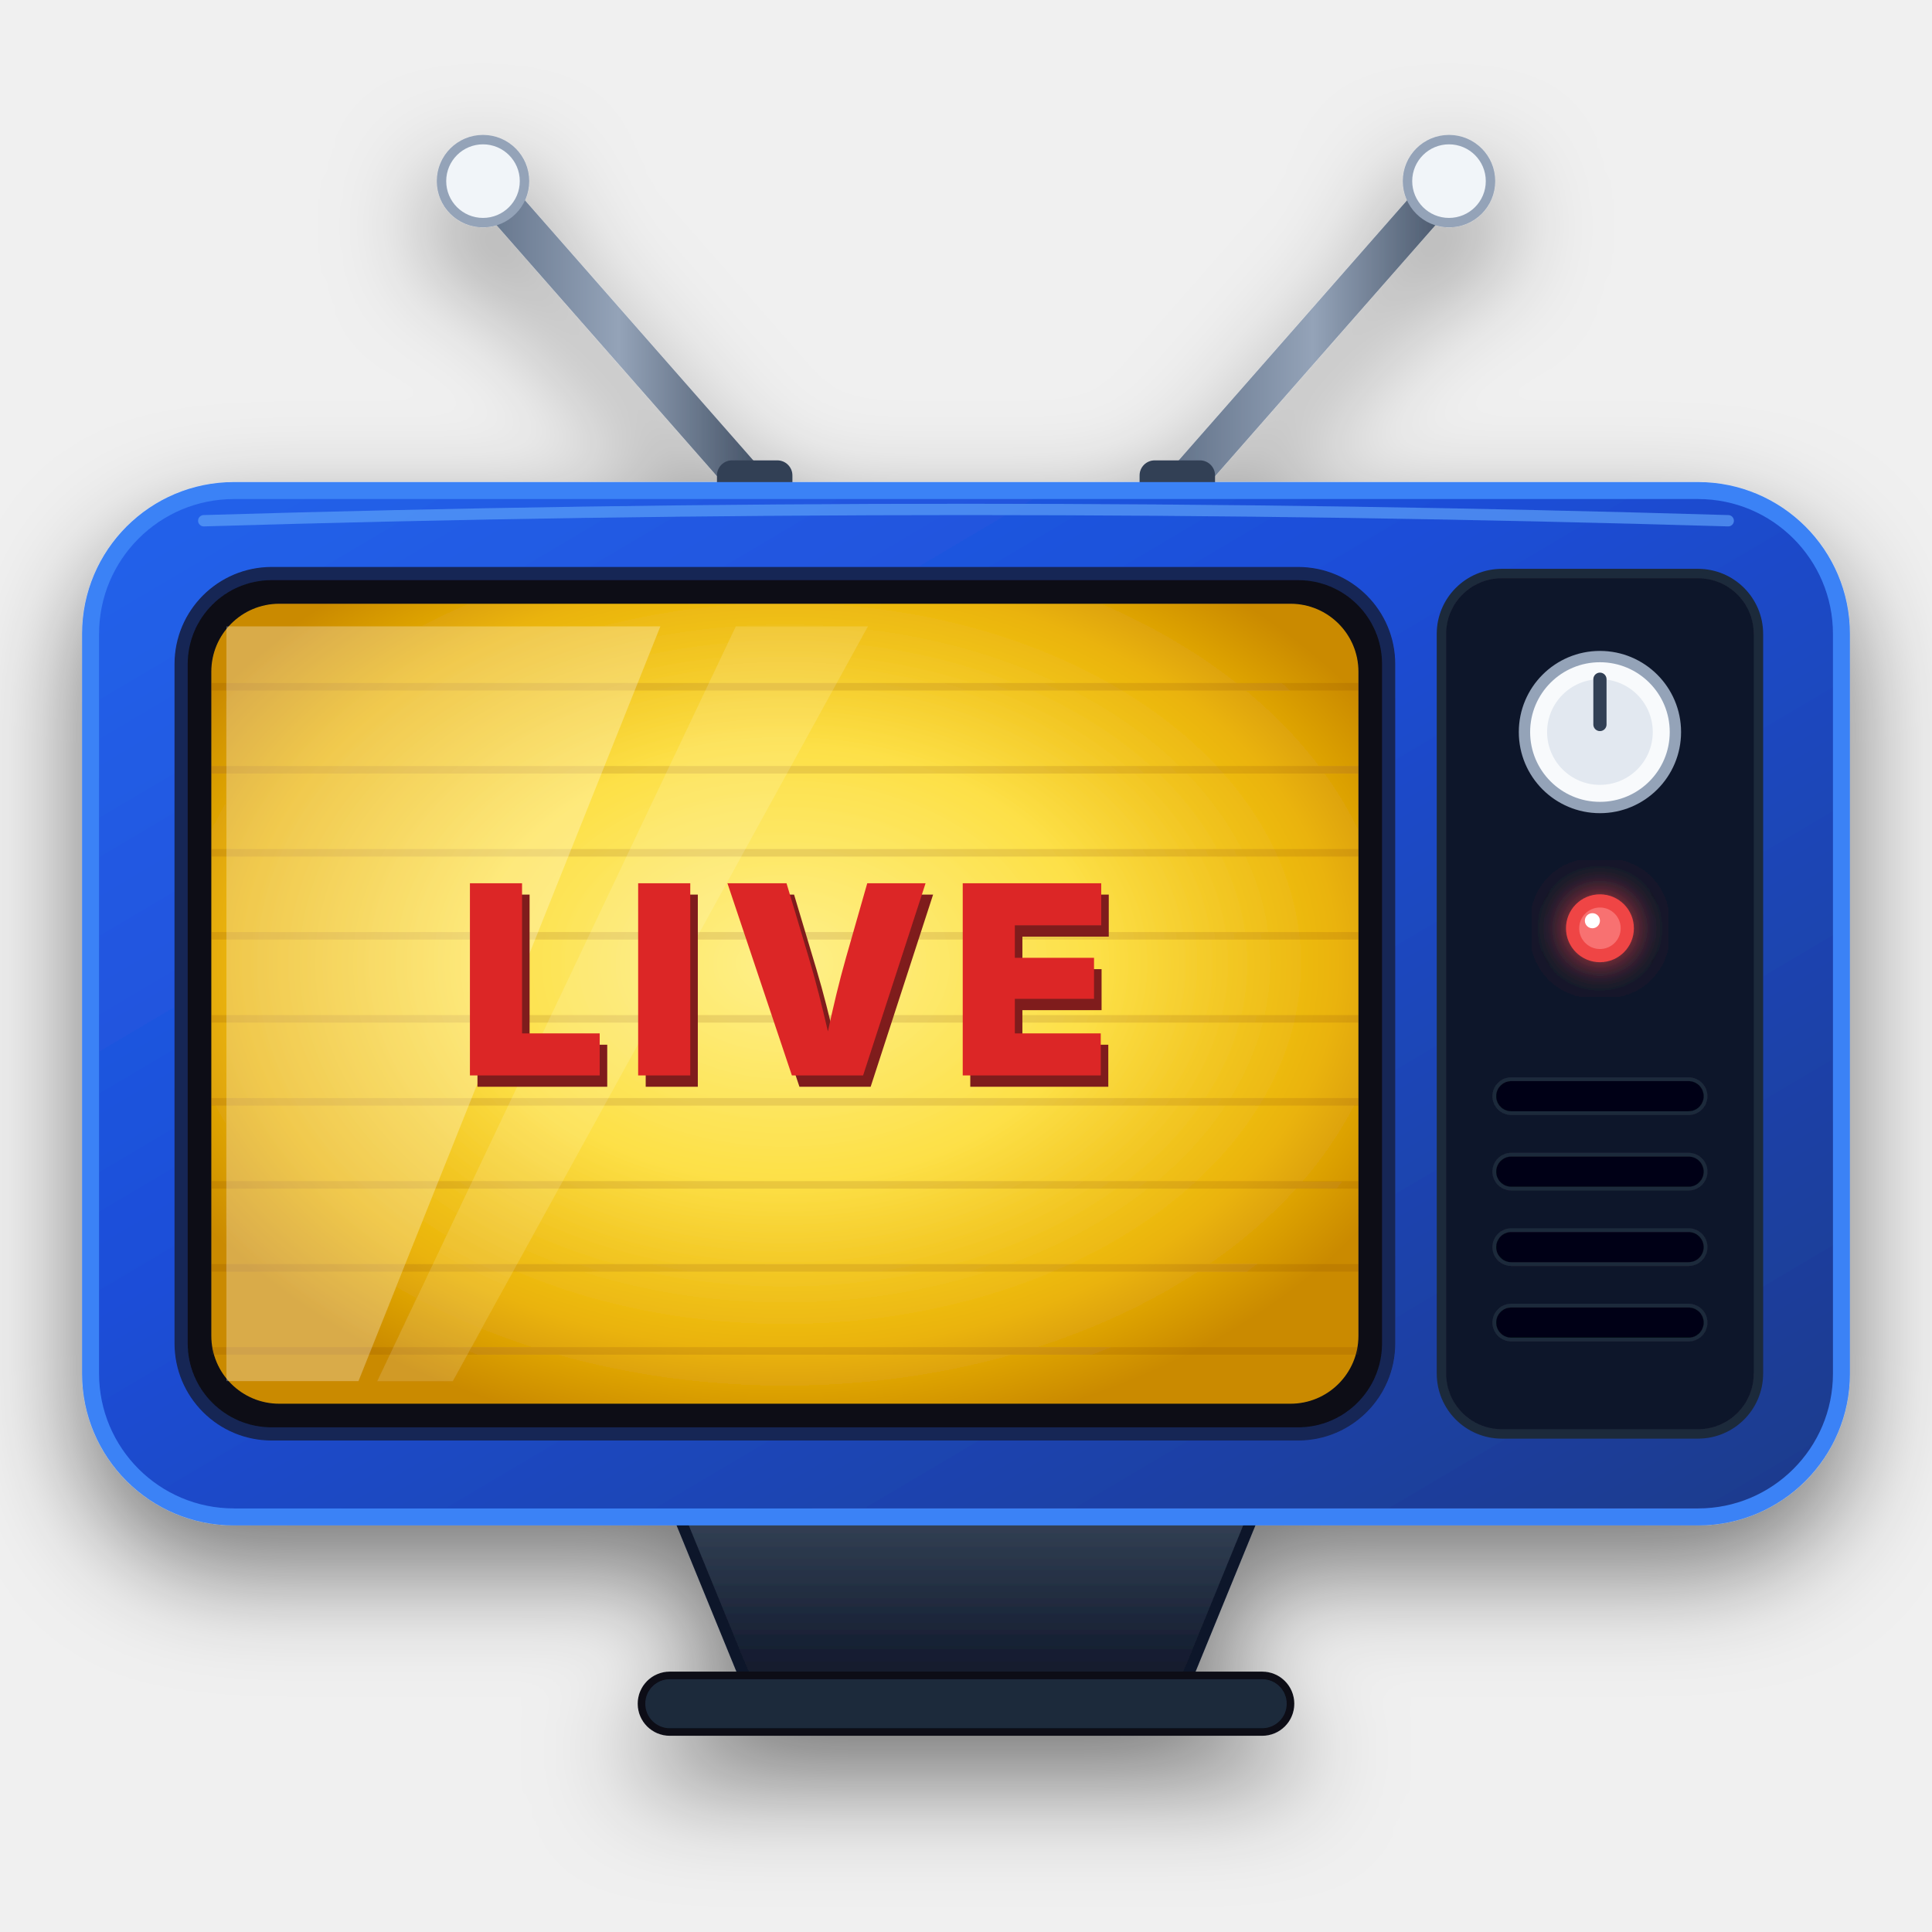
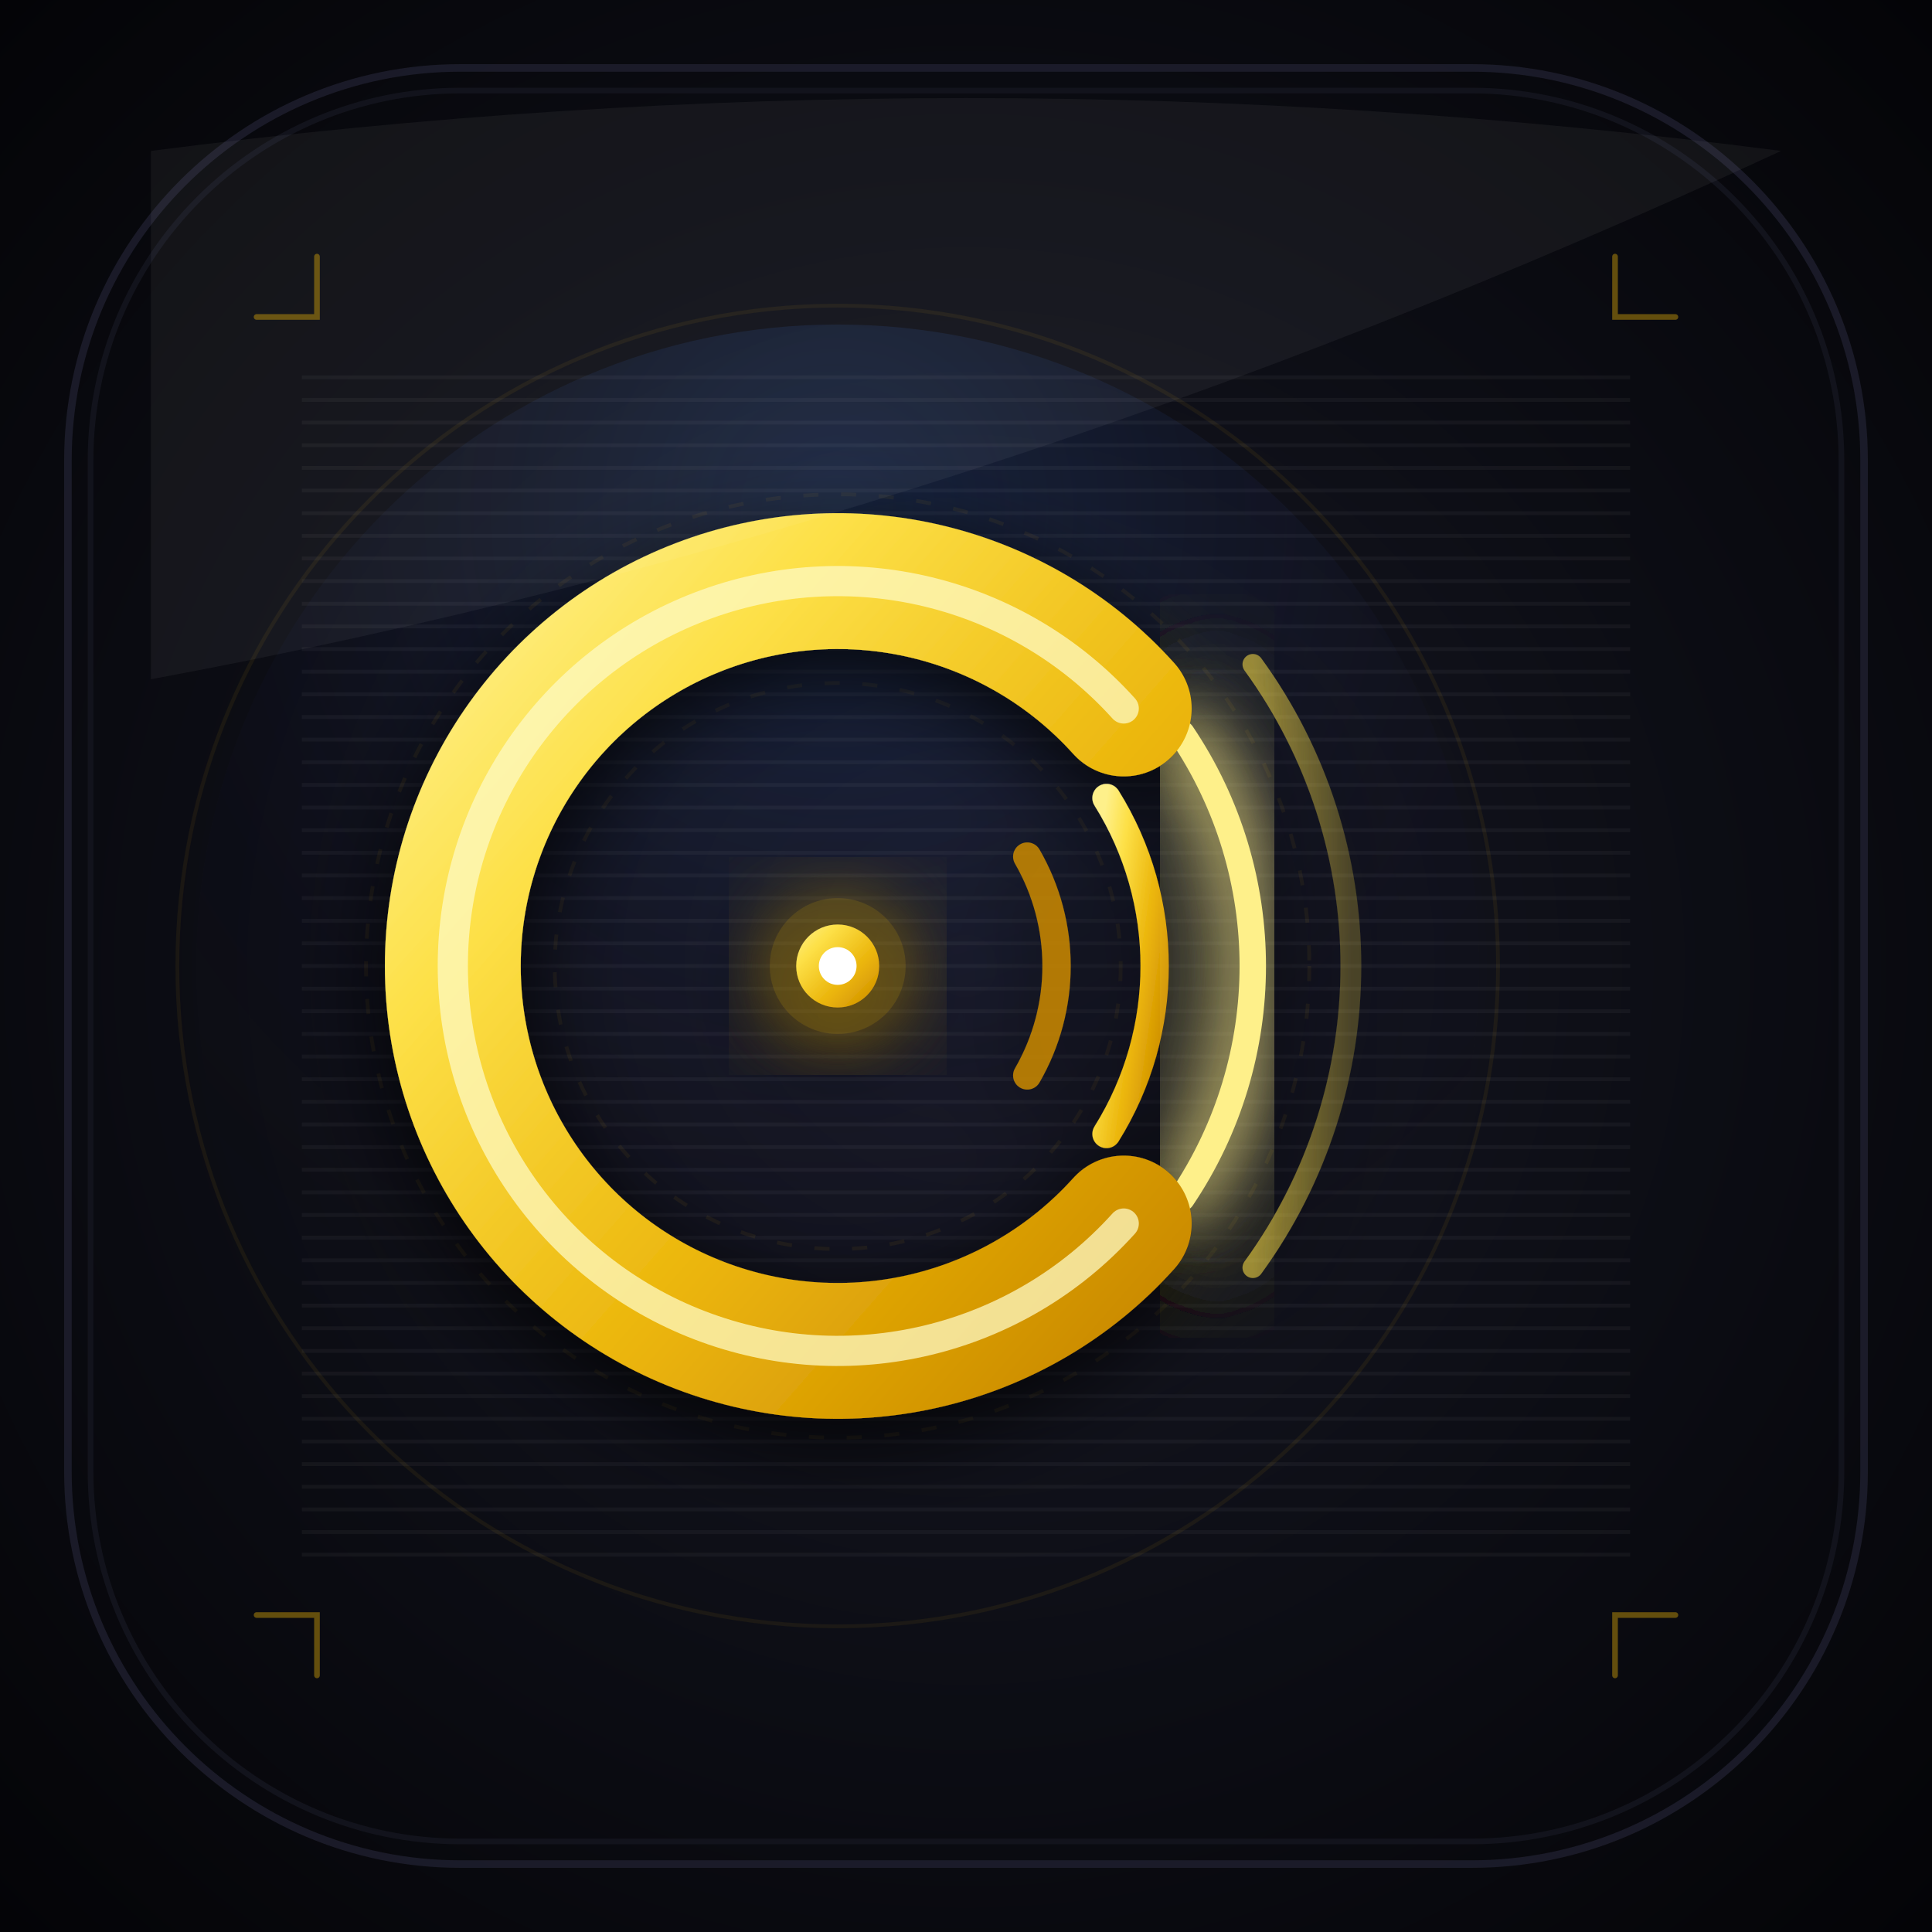
- <svg xmlns="http://www.w3.org/2000/svg" viewBox="0 0 512 512" width="192" height="192">
+ <svg xmlns="http://www.w3.org/2000/svg" viewBox="0 0 512 512" width="512" height="512">
  <defs>
-     <linearGradient id="cobaltBody192" x1="0%" y1="0%" x2="100%" y2="100%">
-       <stop offset="0%" stop-color="#2563eb" />
-       <stop offset="40%" stop-color="#1d4ed8" />
-       <stop offset="100%" stop-color="#1e3a8a" />
+     <radialGradient id="bgGrad" cx="50%" cy="50%" r="70%">
+       <stop offset="0%" stop-color="#181926" />
+       <stop offset="55%" stop-color="#0c0d14" />
+       <stop offset="100%" stop-color="#040407" />
+     </radialGradient>
+     <radialGradient id="rimGlow" cx="50%" cy="15%" r="85%">
+       <stop offset="0%" stop-color="#3b82f6" stop-opacity="0.18" />
+       <stop offset="60%" stop-color="#1e1b4b" stop-opacity="0.05" />
+       <stop offset="100%" stop-color="#000000" stop-opacity="0" />
+     </radialGradient>
+     <linearGradient id="goldBeam" x1="0%" y1="0%" x2="100%" y2="100%">
+       <stop offset="0%" stop-color="#fef08a" />
+       <stop offset="25%" stop-color="#fde047" />
+       <stop offset="65%" stop-color="#eab308" />
+       <stop offset="100%" stop-color="#ca8a04" />
    </linearGradient>
-     <radialGradient id="amberPhosphor192" cx="50%" cy="45%" r="60%">
-       <stop offset="0%" stop-color="#fef08a" />
-       <stop offset="45%" stop-color="#fde047" />
-       <stop offset="80%" stop-color="#eab308" />
-       <stop offset="100%" stop-color="#ca8a04" />
-     </radialGradient>
-     <linearGradient id="metalChassis192" x1="0%" y1="0%" x2="100%" y2="0%">
-       <stop offset="0%" stop-color="#64748b" />
-       <stop offset="50%" stop-color="#94a3b8" />
-       <stop offset="100%" stop-color="#475569" />
+     <linearGradient id="waveFade" x1="0%" y1="0%" x2="100%" y2="0%">
+       <stop offset="0%" stop-color="#fde047" />
+       <stop offset="100%" stop-color="#fde047" stop-opacity="0.4" />
    </linearGradient>
-     <linearGradient id="pedestalGrad192" x1="0%" y1="0%" x2="0%" y2="100%">
-       <stop offset="0%" stop-color="#334155" />
-       <stop offset="100%" stop-color="#0f172a" />
-     </linearGradient>
-     <filter id="redLedGlow192" x="-50%" y="-50%" width="200%" height="200%">
-       <feGaussianBlur stdDeviation="5" result="blur" />
-       <feComposite in="SourceGraphic" in2="blur" operator="over" />
+     <filter id="amberNeonGlow" x="-30%" y="-30%" width="160%" height="160%">
+       <feGaussianBlur stdDeviation="8" result="blur1" />
+       <feGaussianBlur stdDeviation="18" result="blur2" />
+       <feMerge>
+         <feMergeNode in="blur2" />
+         <feMergeNode in="blur1" />
+         <feMergeNode in="SourceGraphic" />
+       </feMerge>
    </filter>
-     <filter id="tvDropShadow192" x="-10%" y="-10%" width="120%" height="125%">
-       <feDropShadow dx="0" dy="12" stdDeviation="14" flood-color="#000000" flood-opacity="0.5" />
+     <filter id="cShadow" x="-20%" y="-20%" width="140%" height="140%">
+       <feDropShadow dx="0" dy="6" stdDeviation="12" flood-color="#000000" flood-opacity="0.8" />
    </filter>
  </defs>
-   <g filter="url(#tvDropShadow192)">
-     <g stroke="url(#metalChassis192)" stroke-linecap="round">
-       <line x1="200" y1="130" x2="128" y2="48" stroke-width="10" />
-       <line x1="312" y1="130" x2="384" y2="48" stroke-width="10" />
-     </g>
-     <circle cx="128" cy="48" r="11" fill="#f1f5f9" stroke="#94a3b8" stroke-width="2.5" />
-     <circle cx="384" cy="48" r="11" fill="#f1f5f9" stroke="#94a3b8" stroke-width="2.5" />
-     <rect x="190" y="122" width="20" height="12" rx="4" fill="#334155" />
-     <rect x="302" y="122" width="20" height="12" rx="4" fill="#334155" />
-     <path d="M180 402 L198 446 L314 446 L332 402 Z" fill="url(#pedestalGrad192)" stroke="#0f172a" stroke-width="3" />
-     <rect x="170" y="444" width="172" height="15" rx="7.5" fill="#1e293b" stroke="#090d16" stroke-width="2" />
-     <rect x="24" y="130" width="464" height="272" rx="38" fill="url(#cobaltBody192)" stroke="#3b82f6" stroke-width="4.5" />
-     <path d="M54 138 Q256 132 458 138" stroke="#60a5fa" stroke-width="3" stroke-linecap="round" fill="none" opacity="0.65" />
-     <rect x="48" y="152" width="320" height="228" rx="24" fill="#090d16" stroke="#172554" stroke-width="3.5" />
-     <rect x="56" y="160" width="304" height="212" rx="18" fill="url(#amberPhosphor192)" />
-     <g opacity="0.14">
-       <line x1="56" y1="182" x2="360" y2="182" stroke="#78350f" stroke-width="2" />
-       <line x1="56" y1="204" x2="360" y2="204" stroke="#78350f" stroke-width="2" />
-       <line x1="56" y1="226" x2="360" y2="226" stroke="#78350f" stroke-width="2" />
-       <line x1="56" y1="248" x2="360" y2="248" stroke="#78350f" stroke-width="2" />
-       <line x1="56" y1="270" x2="360" y2="270" stroke="#78350f" stroke-width="2" />
-       <line x1="56" y1="292" x2="360" y2="292" stroke="#78350f" stroke-width="2" />
-       <line x1="56" y1="314" x2="360" y2="314" stroke="#78350f" stroke-width="2" />
-       <line x1="56" y1="336" x2="360" y2="336" stroke="#78350f" stroke-width="2" />
-       <line x1="56" y1="358" x2="360" y2="358" stroke="#78350f" stroke-width="2" />
-     </g>
-     <path d="M60 166 L175 166 L95 366 L60 366 Z" fill="#ffffff" opacity="0.28" />
-     <path d="M195 166 L230 166 L120 366 L100 366 Z" fill="#ffffff" opacity="0.14" />
-     <text x="210" y="288" font-family="Impact, 'Arial Black', -apple-system, sans-serif" font-weight="900" font-size="70" fill="#7f1d1d" text-anchor="middle" letter-spacing="5">LIVE</text>
-     <text x="208" y="285" font-family="Impact, 'Arial Black', -apple-system, sans-serif" font-weight="900" font-size="70" fill="#dc2626" text-anchor="middle" letter-spacing="5">LIVE</text>
-     <rect x="382" y="152" width="84" height="228" rx="16" fill="#0f172a" stroke="#1e293b" stroke-width="2.5" />
-     <circle cx="424" cy="194" r="20" fill="#f8fafc" stroke="#94a3b8" stroke-width="3" />
-     <circle cx="424" cy="194" r="14" fill="#e2e8f0" />
-     <line x1="424" y1="180" x2="424" y2="192" stroke="#334155" stroke-width="3.5" stroke-linecap="round" />
-     <circle cx="424" cy="246" r="9" fill="#ef4444" filter="url(#redLedGlow192)" />
-     <circle cx="424" cy="246" r="5.5" fill="#f87171" />
-     <circle cx="422" cy="244" r="2" fill="#ffffff" />
-     <rect x="396" y="286" width="56" height="9" rx="4.5" fill="#020617" stroke="#1e293b" stroke-width="1" />
-     <rect x="396" y="306" width="56" height="9" rx="4.5" fill="#020617" stroke="#1e293b" stroke-width="1" />
-     <rect x="396" y="326" width="56" height="9" rx="4.5" fill="#020617" stroke="#1e293b" stroke-width="1" />
-     <rect x="396" y="346" width="56" height="9" rx="4.5" fill="#020617" stroke="#1e293b" stroke-width="1" />
+   <rect width="512" height="512" fill="#06070a" />
+   <rect width="512" height="512" fill="url(#bgGrad)" />
+   <rect x="18" y="18" width="476" height="476" rx="104" fill="none" stroke="#27273a" stroke-width="2" opacity="0.6" />
+   <rect x="24" y="24" width="464" height="464" rx="98" fill="none" stroke="#12131c" stroke-width="1.5" />
+   <circle cx="222" cy="256" r="170" fill="url(#rimGlow)" />
+   <g opacity="0.07" stroke="#eab308">
+     <circle cx="222" cy="256" r="75" fill="none" stroke-width="1" stroke-dasharray="4 6" />
+     <circle cx="222" cy="256" r="125" fill="none" stroke-width="1" stroke-dasharray="4 6" />
+     <circle cx="222" cy="256" r="175" fill="none" stroke-width="1" />
+   </g>
+   <g>
+     <line x1="80" y1="100" x2="432" y2="100" stroke="#ffffff" stroke-width="1" opacity="0.04" />
+     <line x1="80" y1="106" x2="432" y2="106" stroke="#ffffff" stroke-width="1" opacity="0.04" />
+     <line x1="80" y1="112" x2="432" y2="112" stroke="#ffffff" stroke-width="1" opacity="0.04" />
+     <line x1="80" y1="118" x2="432" y2="118" stroke="#ffffff" stroke-width="1" opacity="0.04" />
+     <line x1="80" y1="124" x2="432" y2="124" stroke="#ffffff" stroke-width="1" opacity="0.04" />
+     <line x1="80" y1="130" x2="432" y2="130" stroke="#ffffff" stroke-width="1" opacity="0.04" />
+     <line x1="80" y1="136" x2="432" y2="136" stroke="#ffffff" stroke-width="1" opacity="0.04" />
+     <line x1="80" y1="142" x2="432" y2="142" stroke="#ffffff" stroke-width="1" opacity="0.04" />
+     <line x1="80" y1="148" x2="432" y2="148" stroke="#ffffff" stroke-width="1" opacity="0.04" />
+     <line x1="80" y1="154" x2="432" y2="154" stroke="#ffffff" stroke-width="1" opacity="0.04" />
+     <line x1="80" y1="160" x2="432" y2="160" stroke="#ffffff" stroke-width="1" opacity="0.04" />
+     <line x1="80" y1="166" x2="432" y2="166" stroke="#ffffff" stroke-width="1" opacity="0.04" />
+     <line x1="80" y1="172" x2="432" y2="172" stroke="#ffffff" stroke-width="1" opacity="0.04" />
+     <line x1="80" y1="178" x2="432" y2="178" stroke="#ffffff" stroke-width="1" opacity="0.04" />
+     <line x1="80" y1="184" x2="432" y2="184" stroke="#ffffff" stroke-width="1" opacity="0.04" />
+     <line x1="80" y1="190" x2="432" y2="190" stroke="#ffffff" stroke-width="1" opacity="0.04" />
+     <line x1="80" y1="196" x2="432" y2="196" stroke="#ffffff" stroke-width="1" opacity="0.04" />
+     <line x1="80" y1="202" x2="432" y2="202" stroke="#ffffff" stroke-width="1" opacity="0.04" />
+     <line x1="80" y1="208" x2="432" y2="208" stroke="#ffffff" stroke-width="1" opacity="0.04" />
+     <line x1="80" y1="214" x2="432" y2="214" stroke="#ffffff" stroke-width="1" opacity="0.04" />
+     <line x1="80" y1="220" x2="432" y2="220" stroke="#ffffff" stroke-width="1" opacity="0.04" />
+     <line x1="80" y1="226" x2="432" y2="226" stroke="#ffffff" stroke-width="1" opacity="0.04" />
+     <line x1="80" y1="232" x2="432" y2="232" stroke="#ffffff" stroke-width="1" opacity="0.04" />
+     <line x1="80" y1="238" x2="432" y2="238" stroke="#ffffff" stroke-width="1" opacity="0.04" />
+     <line x1="80" y1="244" x2="432" y2="244" stroke="#ffffff" stroke-width="1" opacity="0.04" />
+     <line x1="80" y1="250" x2="432" y2="250" stroke="#ffffff" stroke-width="1" opacity="0.04" />
+     <line x1="80" y1="256" x2="432" y2="256" stroke="#ffffff" stroke-width="1" opacity="0.04" />
+     <line x1="80" y1="262" x2="432" y2="262" stroke="#ffffff" stroke-width="1" opacity="0.04" />
+     <line x1="80" y1="268" x2="432" y2="268" stroke="#ffffff" stroke-width="1" opacity="0.04" />
+     <line x1="80" y1="274" x2="432" y2="274" stroke="#ffffff" stroke-width="1" opacity="0.04" />
+     <line x1="80" y1="280" x2="432" y2="280" stroke="#ffffff" stroke-width="1" opacity="0.04" />
+     <line x1="80" y1="286" x2="432" y2="286" stroke="#ffffff" stroke-width="1" opacity="0.04" />
+     <line x1="80" y1="292" x2="432" y2="292" stroke="#ffffff" stroke-width="1" opacity="0.04" />
+     <line x1="80" y1="298" x2="432" y2="298" stroke="#ffffff" stroke-width="1" opacity="0.04" />
+     <line x1="80" y1="304" x2="432" y2="304" stroke="#ffffff" stroke-width="1" opacity="0.04" />
+     <line x1="80" y1="310" x2="432" y2="310" stroke="#ffffff" stroke-width="1" opacity="0.04" />
+     <line x1="80" y1="316" x2="432" y2="316" stroke="#ffffff" stroke-width="1" opacity="0.04" />
+     <line x1="80" y1="322" x2="432" y2="322" stroke="#ffffff" stroke-width="1" opacity="0.04" />
+     <line x1="80" y1="328" x2="432" y2="328" stroke="#ffffff" stroke-width="1" opacity="0.04" />
+     <line x1="80" y1="334" x2="432" y2="334" stroke="#ffffff" stroke-width="1" opacity="0.04" />
+     <line x1="80" y1="340" x2="432" y2="340" stroke="#ffffff" stroke-width="1" opacity="0.04" />
+     <line x1="80" y1="346" x2="432" y2="346" stroke="#ffffff" stroke-width="1" opacity="0.04" />
+     <line x1="80" y1="352" x2="432" y2="352" stroke="#ffffff" stroke-width="1" opacity="0.04" />
+     <line x1="80" y1="358" x2="432" y2="358" stroke="#ffffff" stroke-width="1" opacity="0.04" />
+     <line x1="80" y1="364" x2="432" y2="364" stroke="#ffffff" stroke-width="1" opacity="0.04" />
+     <line x1="80" y1="370" x2="432" y2="370" stroke="#ffffff" stroke-width="1" opacity="0.04" />
+     <line x1="80" y1="376" x2="432" y2="376" stroke="#ffffff" stroke-width="1" opacity="0.04" />
+     <line x1="80" y1="382" x2="432" y2="382" stroke="#ffffff" stroke-width="1" opacity="0.04" />
+     <line x1="80" y1="388" x2="432" y2="388" stroke="#ffffff" stroke-width="1" opacity="0.04" />
+     <line x1="80" y1="394" x2="432" y2="394" stroke="#ffffff" stroke-width="1" opacity="0.04" />
+     <line x1="80" y1="400" x2="432" y2="400" stroke="#ffffff" stroke-width="1" opacity="0.04" />
+     <line x1="80" y1="406" x2="432" y2="406" stroke="#ffffff" stroke-width="1" opacity="0.04" />
+     <line x1="80" y1="412" x2="432" y2="412" stroke="#ffffff" stroke-width="1" opacity="0.04" />
+   </g>
+   <g filter="url(#cShadow)">
+     <path d="M 272.229 227 A 58 58 0 0 1 272.229 285" fill="none" stroke="#ca8a04" stroke-width="7.5" stroke-linecap="round" opacity="0.85" />
+     <path d="M 293.236 211.487 A 84 84 0 0 1 293.236 300.513" fill="none" stroke="url(#goldBeam)" stroke-width="7.5" stroke-linecap="round" />
+     <path d="M 313.194 194.489 A 110 110 0 0 1 313.194 317.511" fill="none" stroke="#fef08a" stroke-width="7" stroke-linecap="round" filter="url(#amberNeonGlow)" />
+     <path d="M 332.026 176.061 A 136 136 0 0 1 332.026 335.939" fill="none" stroke="url(#waveFade)" stroke-width="5.5" stroke-linecap="round" opacity="0.55" />
+     <path d="M 297.801 324.251 A 102 102 0 1 1 297.801 187.749" fill="none" stroke="url(#goldBeam)" stroke-width="36" stroke-linecap="round" stroke-linejoin="round" />
+     <path d="M 297.801 324.251 A 102 102 0 1 1 297.801 187.749" fill="none" stroke="#fef9c3" stroke-width="8" stroke-linecap="round" opacity="0.75" />
+     <circle cx="222" cy="256" r="18" fill="#eab308" opacity="0.25" filter="url(#amberNeonGlow)" />
+     <circle cx="222" cy="256" r="11" fill="url(#goldBeam)" />
+     <circle cx="222" cy="256" r="5" fill="#ffffff" />
+   </g>
+   <path d="M 40 40 Q 256 12 472 40 Q 256 140 40 180 Z" fill="#ffffff" opacity="0.05" />
+   <g opacity="0.4" stroke="#eab308" stroke-width="1.5" stroke-linecap="round">
+     <path d="M 68 84 L 84 84 L 84 68" fill="none" />
+     <path d="M 444 84 L 428 84 L 428 68" fill="none" />
+     <path d="M 68 428 L 84 428 L 84 444" fill="none" />
+     <path d="M 444 428 L 428 428 L 428 444" fill="none" />
  </g>
</svg>
